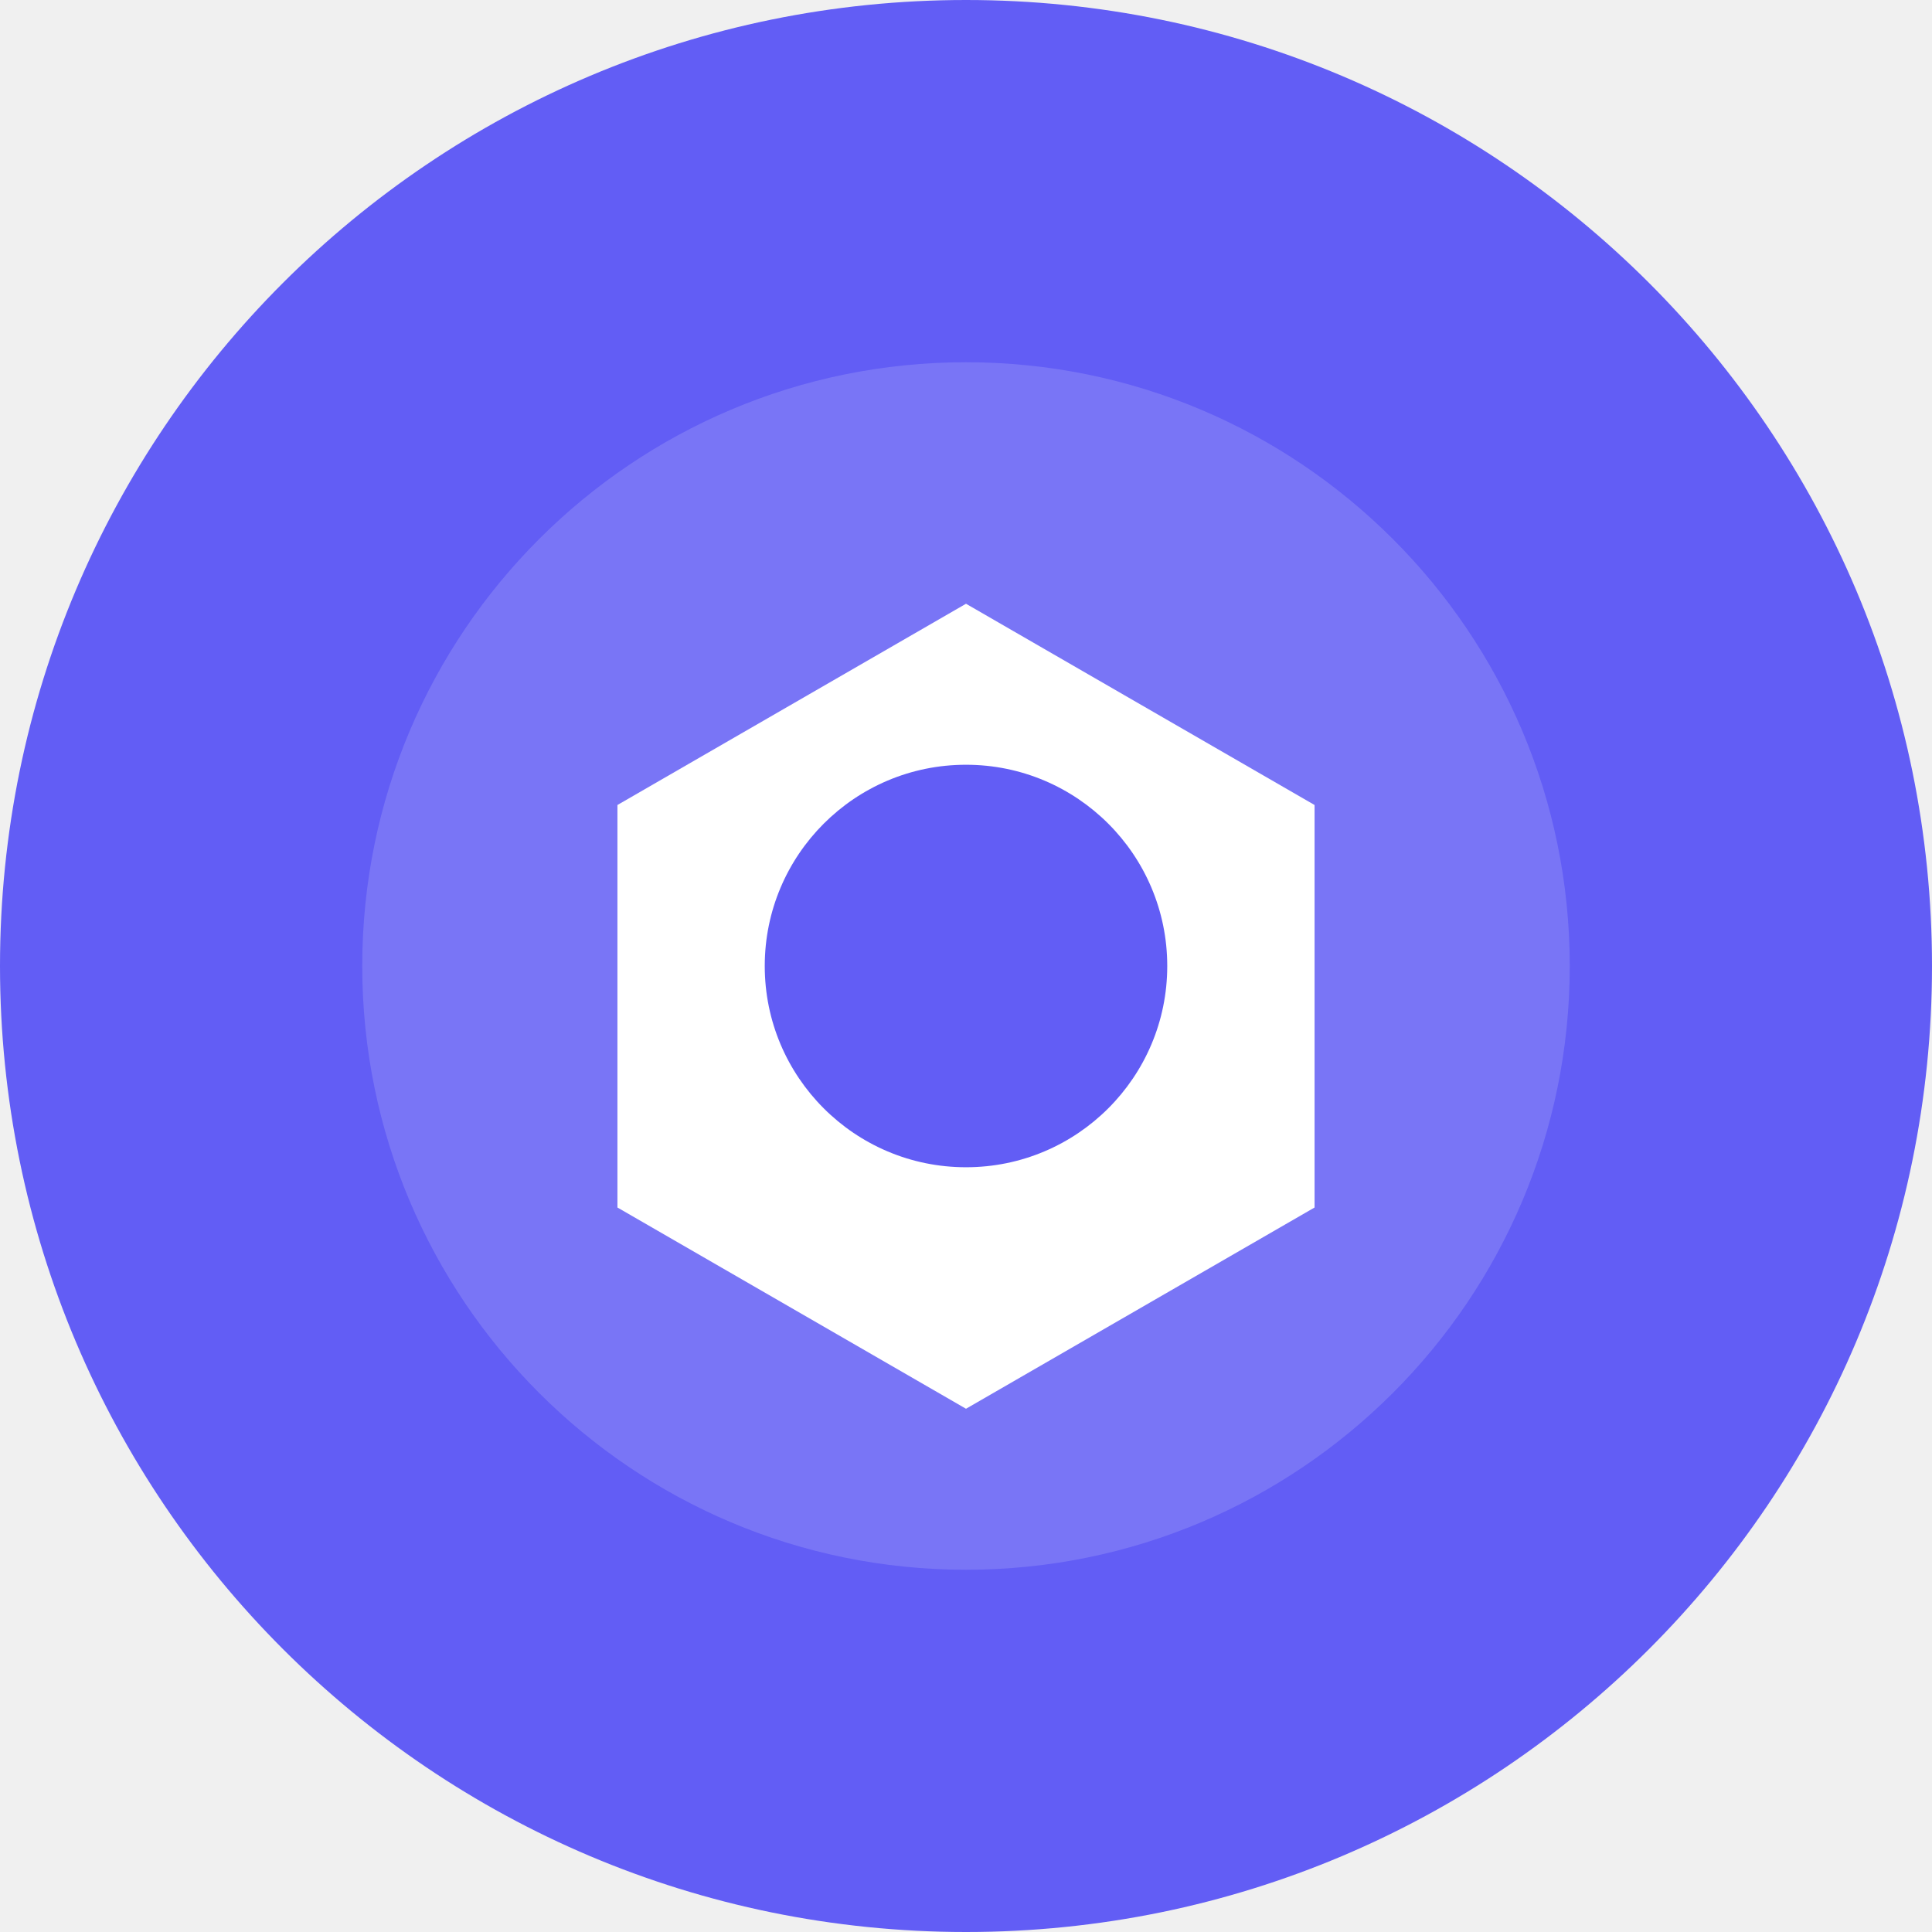
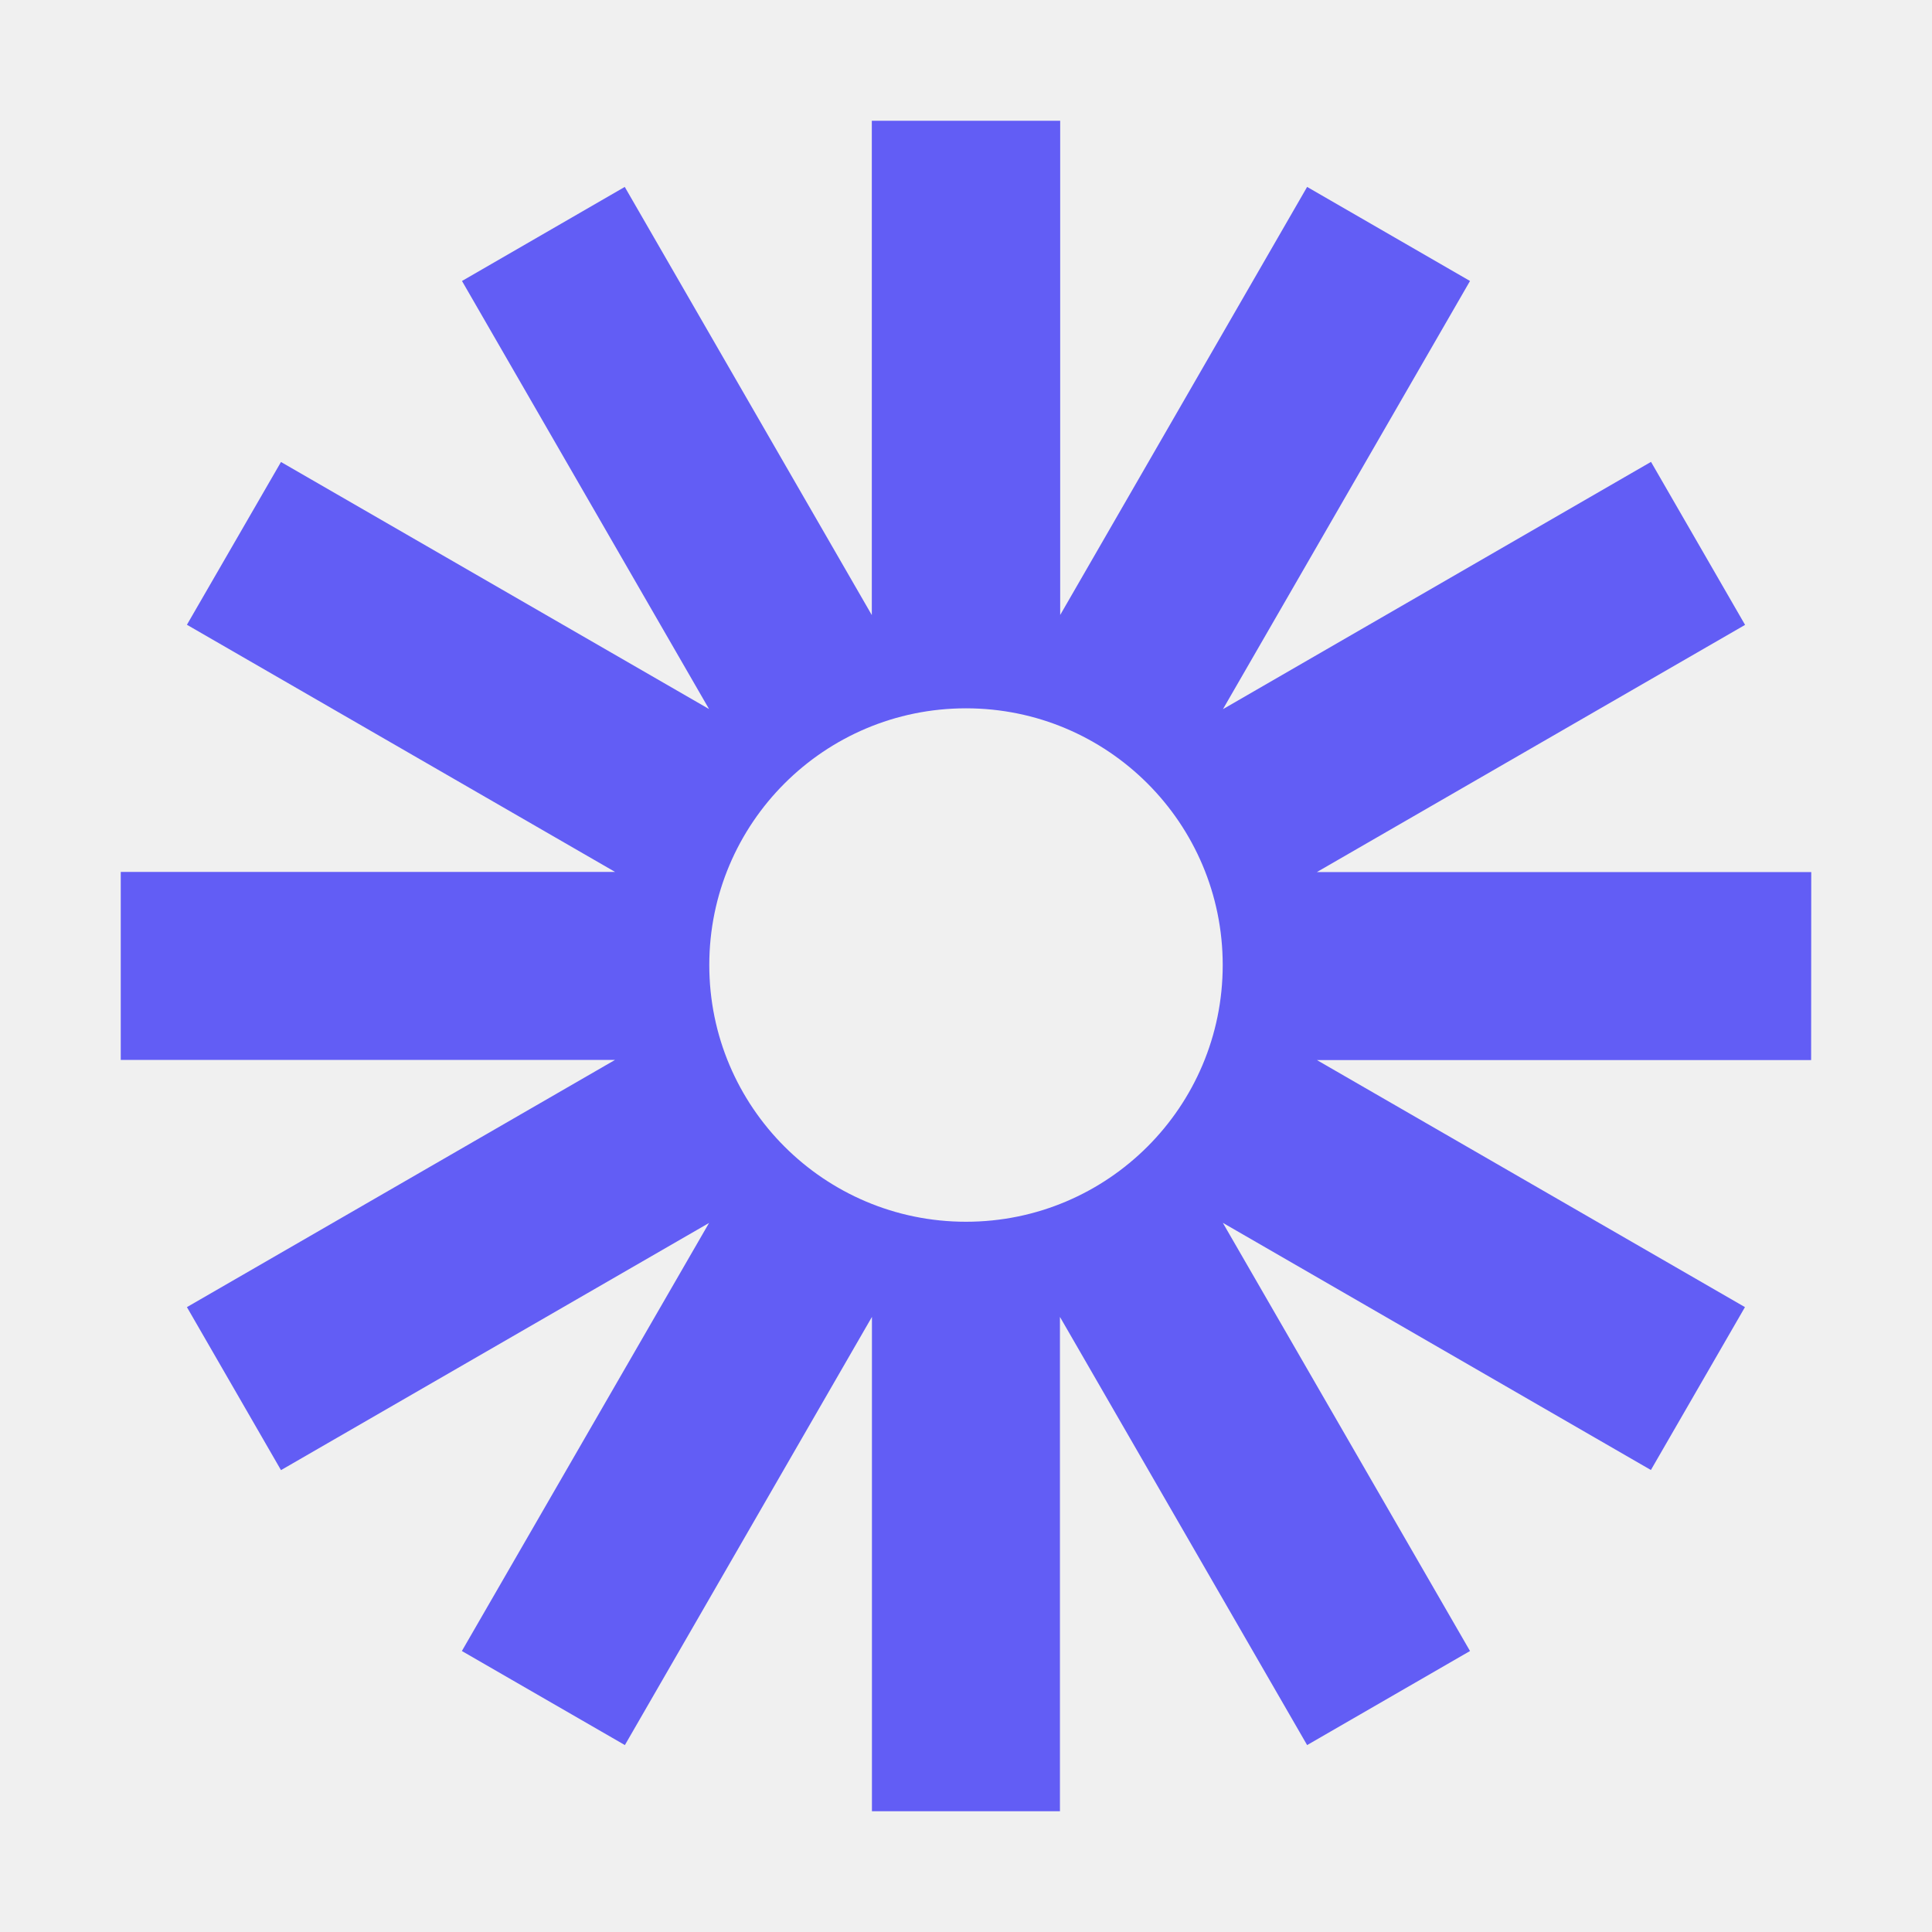
- <svg xmlns="http://www.w3.org/2000/svg" viewBox="0 0 24 24">
-   <circle cx="12" cy="12" r="12" fill="#625DF5" />
-   <path d="M19.5 12a7.5 7.5 0 1 1-15 0 7.5 7.5 0 0 1 15 0z" fill="#fff" opacity=".15" />
-   <path d="M12 7.5l4.33 2.5v5L12 17.5 7.67 15v-5L12 7.5z" fill="#fff" />
-   <circle cx="12" cy="12" r="2.5" fill="#625DF5" />
+ <svg xmlns="http://www.w3.org/2000/svg" data-bbox="1 1 14 14" viewBox="0 0 16 16" height="128" width="128" data-type="color">
+   <g>
+     <path d="M15 7.222h-4.094l3.546-2.047-.779-1.35-3.545 2.048 2.046-3.546-1.349-.779L8.78 5.093V1H7.22v4.094L5.174 1.548l-1.348.779 2.046 3.545-3.545-2.046-.779 1.348 3.546 2.047H1v1.557h4.093l-3.545 2.047.779 1.35 3.545-2.047-2.047 3.545 1.35.779 2.046-3.546V15h1.557v-4.094l2.047 3.546 1.349-.779-2.047-3.546 3.545 2.047.779-1.349-3.545-2.046h4.093zm-7 2.896a2.126 2.126 0 1 1 0-4.252 2.126 2.126 0 0 1 0 4.252" fill="#625DF5" data-color="1" />
+   </g>
</svg>
